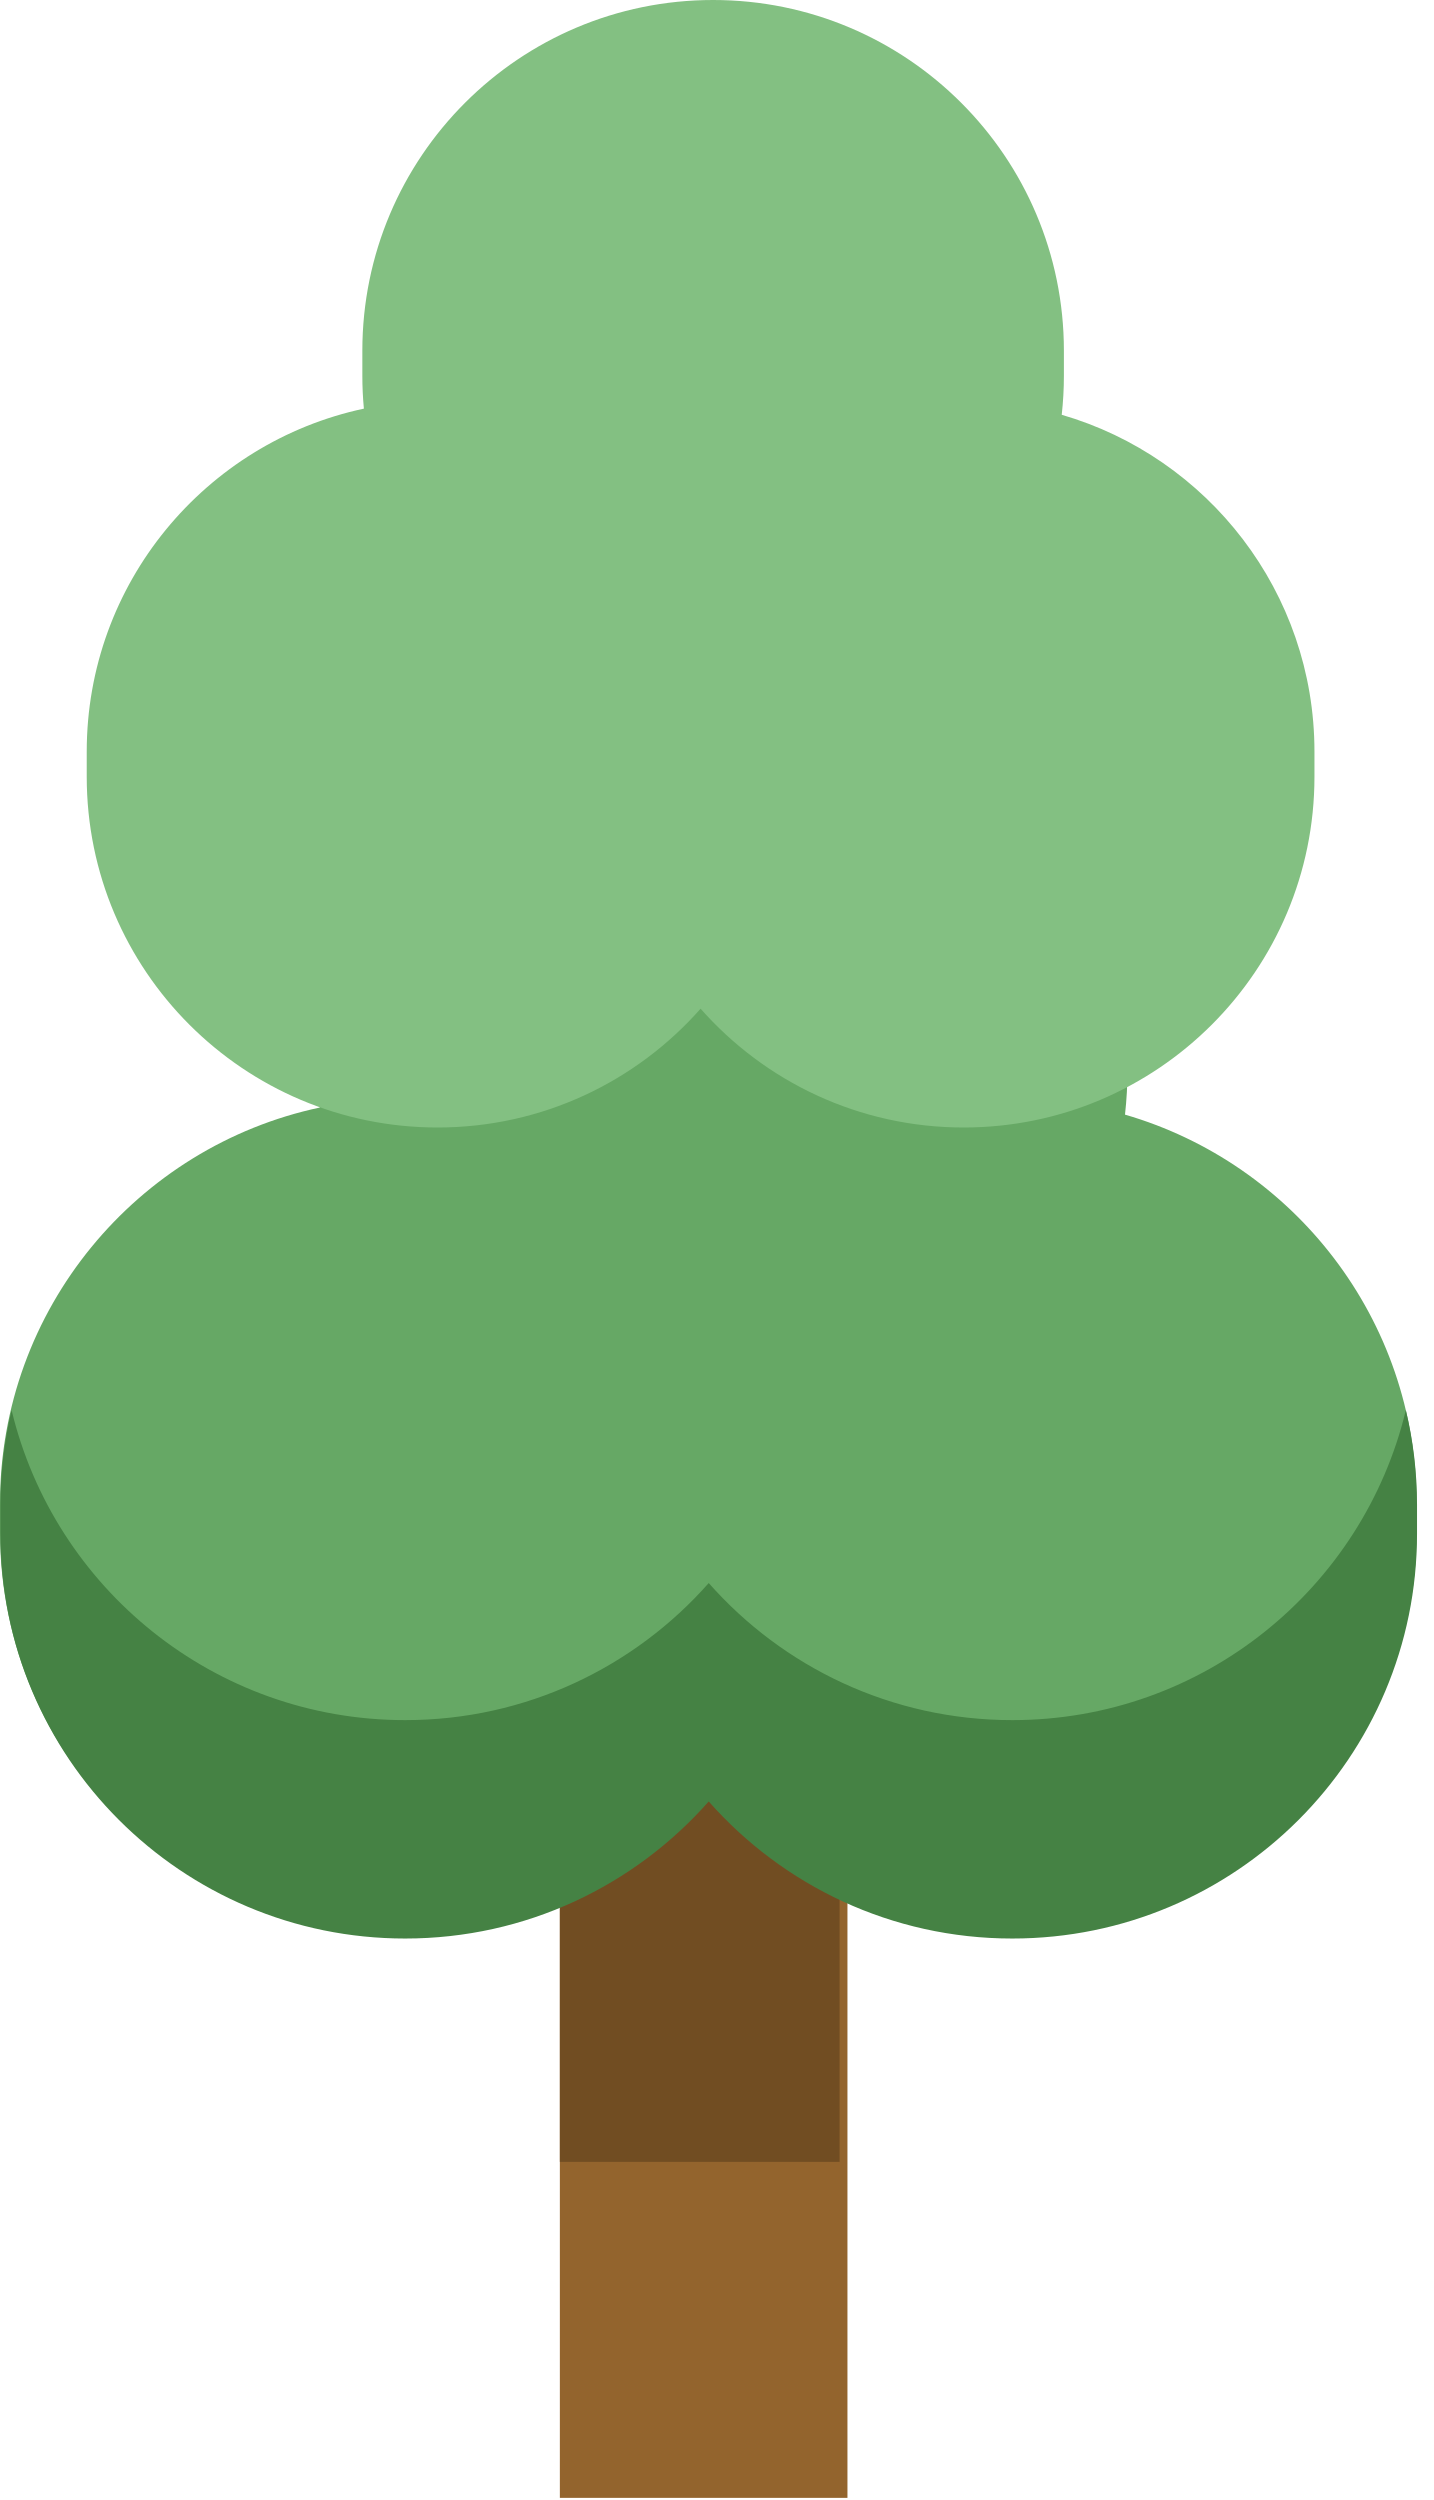
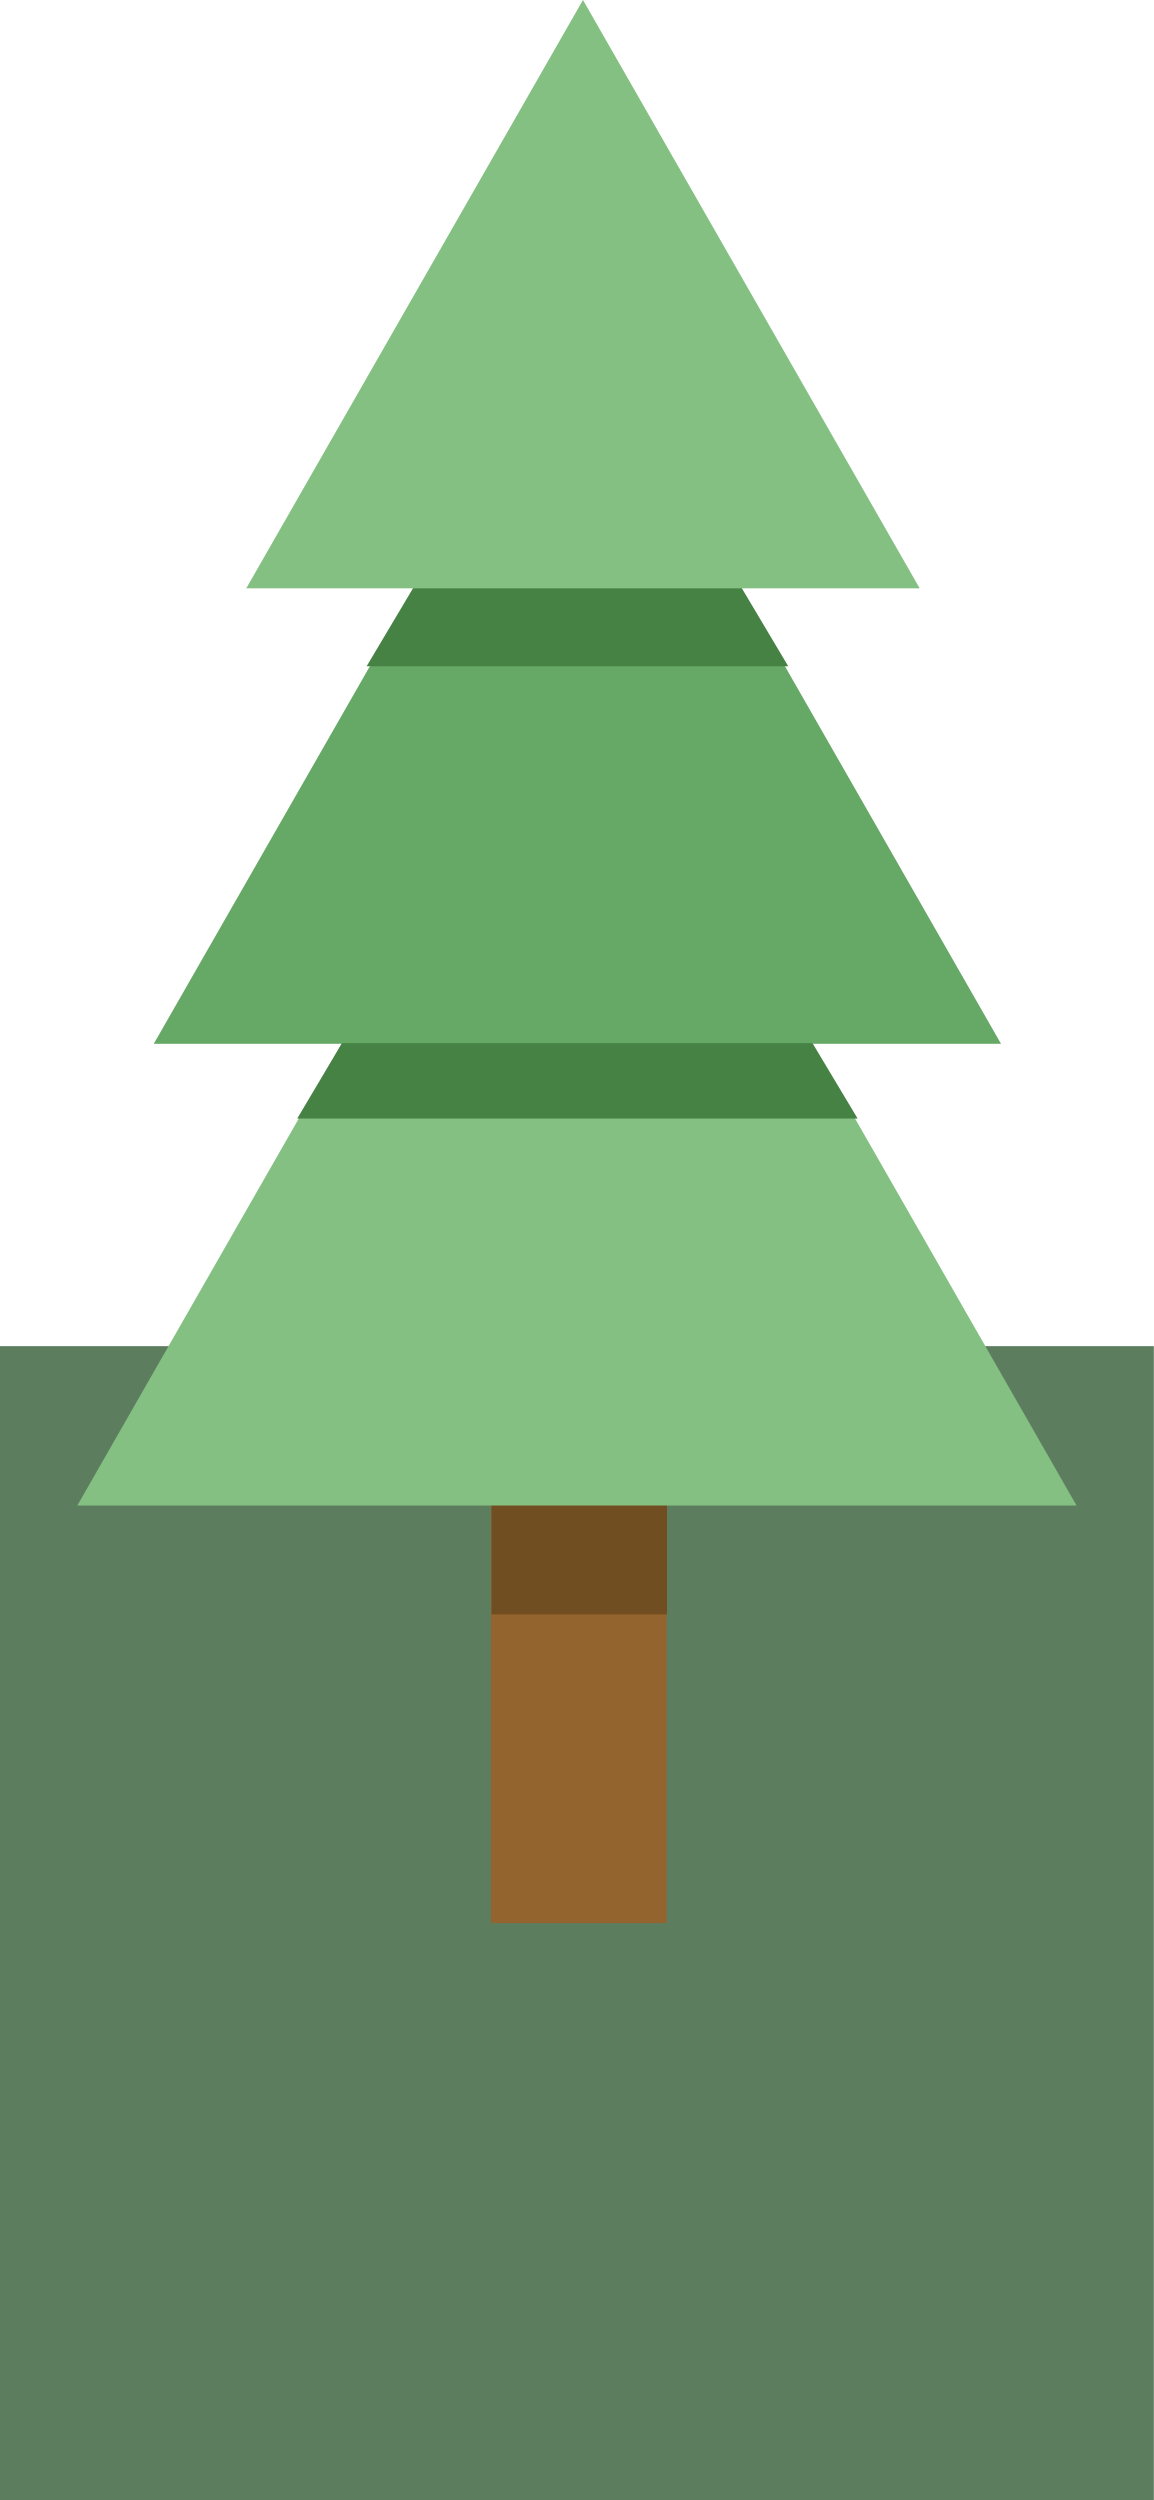
- <svg xmlns="http://www.w3.org/2000/svg" width="82" height="143" viewBox="0 0 82 143" fill="none">
-   <rect x="32.024" y="65.33" width="16.45" height="77.548" fill="#93642D" />
-   <rect x="32.024" y="64.659" width="16" height="59" fill="#714D22" />
-   <path d="M41.342 36.38C54.128 36.381 64.493 46.746 64.493 59.532V61.185C64.493 62.054 64.443 62.912 64.35 63.757C73.986 66.556 81.029 75.45 81.029 85.99V87.644C81.029 100.43 70.664 110.796 57.878 110.796C50.963 110.795 44.757 107.762 40.515 102.955C36.273 107.762 30.067 110.795 23.151 110.796C10.365 110.796 0 100.43 0 87.644V85.99C0 74.871 7.839 65.584 18.291 63.351C18.225 62.638 18.19 61.916 18.19 61.185V59.532C18.19 46.746 28.556 36.38 41.342 36.38Z" fill="#66A865" />
-   <path d="M40.79 0C51.871 0 60.855 8.983 60.855 20.064V21.498C60.855 22.251 60.812 22.994 60.731 23.726C69.082 26.152 75.187 33.861 75.187 42.995V44.429C75.187 55.51 66.203 64.493 55.122 64.493C49.129 64.493 43.75 61.864 40.074 57.697C36.397 61.864 31.019 64.493 25.026 64.493C13.944 64.493 4.961 55.51 4.961 44.429V42.995C4.961 33.359 11.755 25.309 20.814 23.374C20.756 22.756 20.726 22.131 20.726 21.498V20.064C20.726 8.983 29.709 5.05095e-05 40.79 0Z" fill="#83C082" />
-   <path d="M80.414 80.659C80.831 82.397 81.054 84.212 81.054 86.079V87.733C81.053 100.518 70.688 110.884 57.902 110.884C50.987 110.884 44.781 107.85 40.539 103.043C36.297 107.85 30.091 110.884 23.176 110.884C10.39 110.884 0.025 100.518 0.024 87.733V86.079C0.024 84.212 0.246 82.397 0.663 80.659C3.103 90.83 12.256 98.391 23.176 98.391C30.091 98.391 36.297 95.357 40.539 90.55C44.781 95.357 50.987 98.391 57.902 98.391C68.822 98.391 77.974 90.83 80.414 80.659Z" fill="#458244" />
+ <svg xmlns="http://www.w3.org/2000/svg" width="60" height="130" viewBox="0 0 60 130" fill="none">
+   <rect y="70" width="60" height="60" fill="#5D7D5F" />
+   <rect x="25.533" y="56.579" width="9.13" height="43.421" fill="#93642D" />
+   <rect x="25.557" y="40.525" width="9.13" height="43.421" fill="#714D22" />
+   <path d="M30 32.895L55.981 78.289H4.019L30 32.895Z" fill="#83C082" />
+   <path d="M30.025 15.789L52.052 54.276H7.997L30.025 15.789Z" fill="#66A865" />
+   <path d="M38.491 30.446H21.562L19.064 34.646H40.989L38.491 30.446Z" fill="#458244" />
+   <path d="M42.249 54.243H17.784L15.456 58.163H44.596L42.249 54.243Z" fill="#458244" />
+   <path d="M30.315 -7.62939e-05L47.823 30.592H12.806L30.315 -7.62939e-05Z" fill="#83C082" />
</svg>
